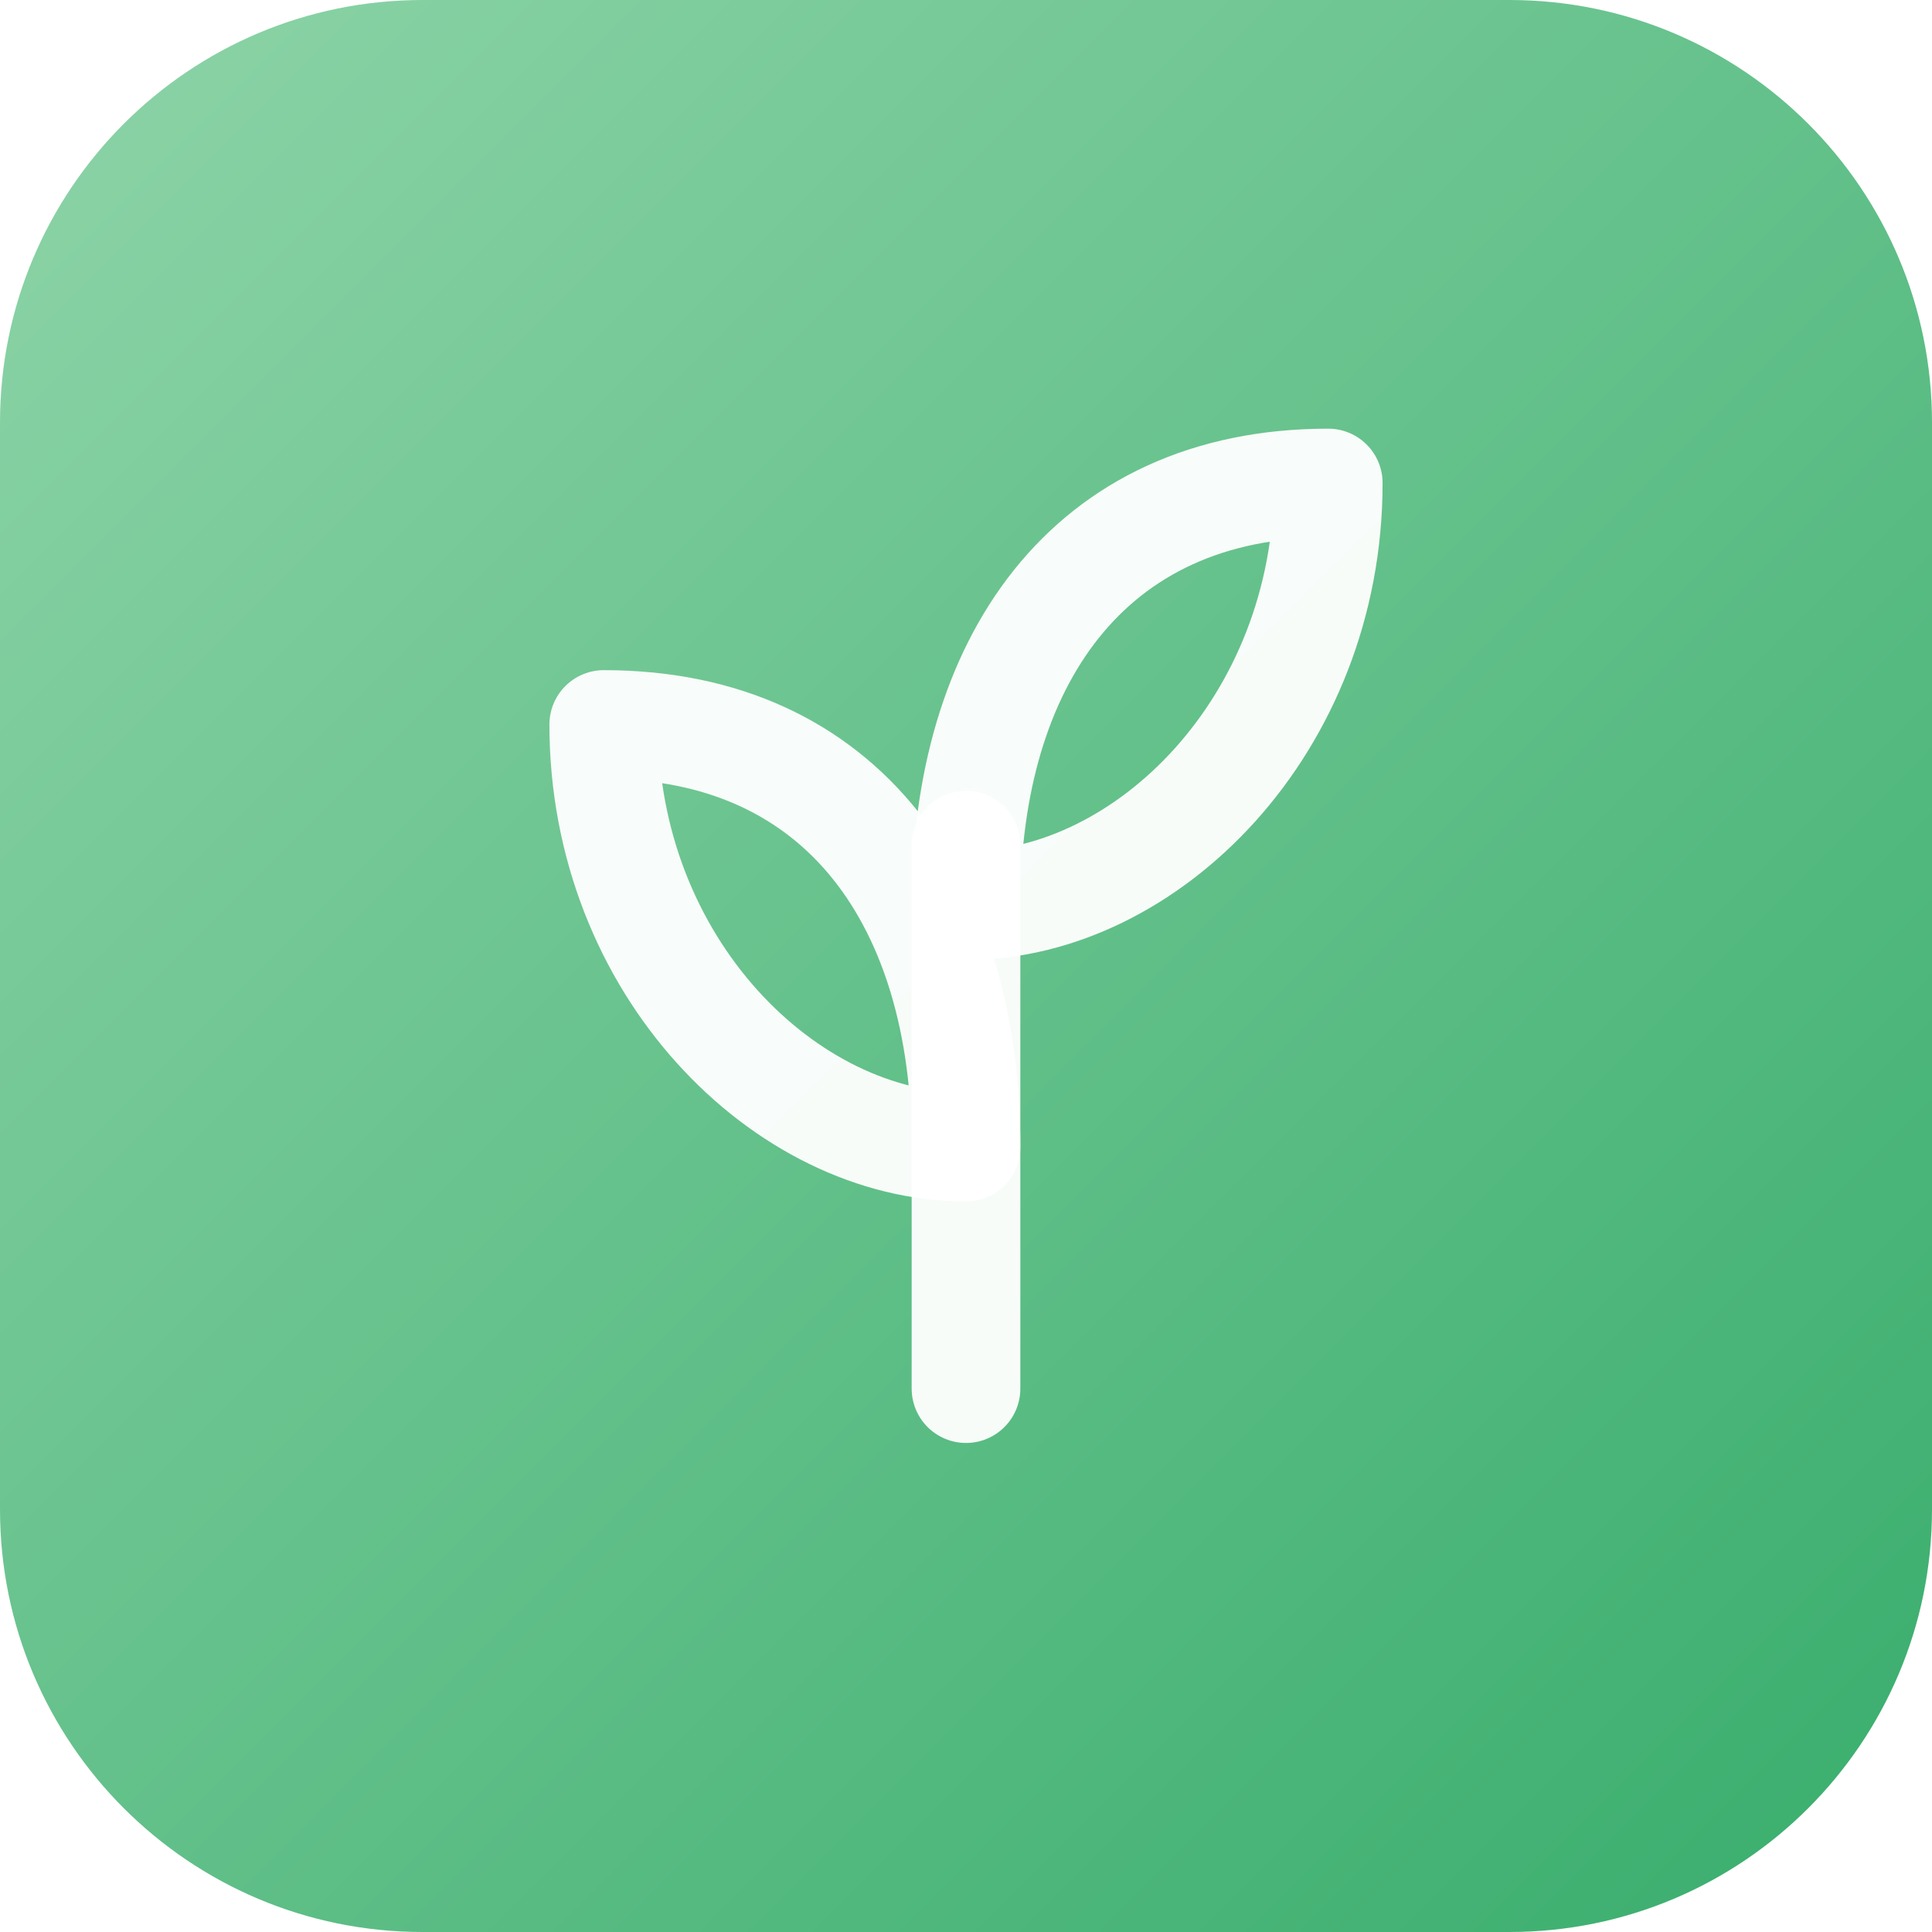
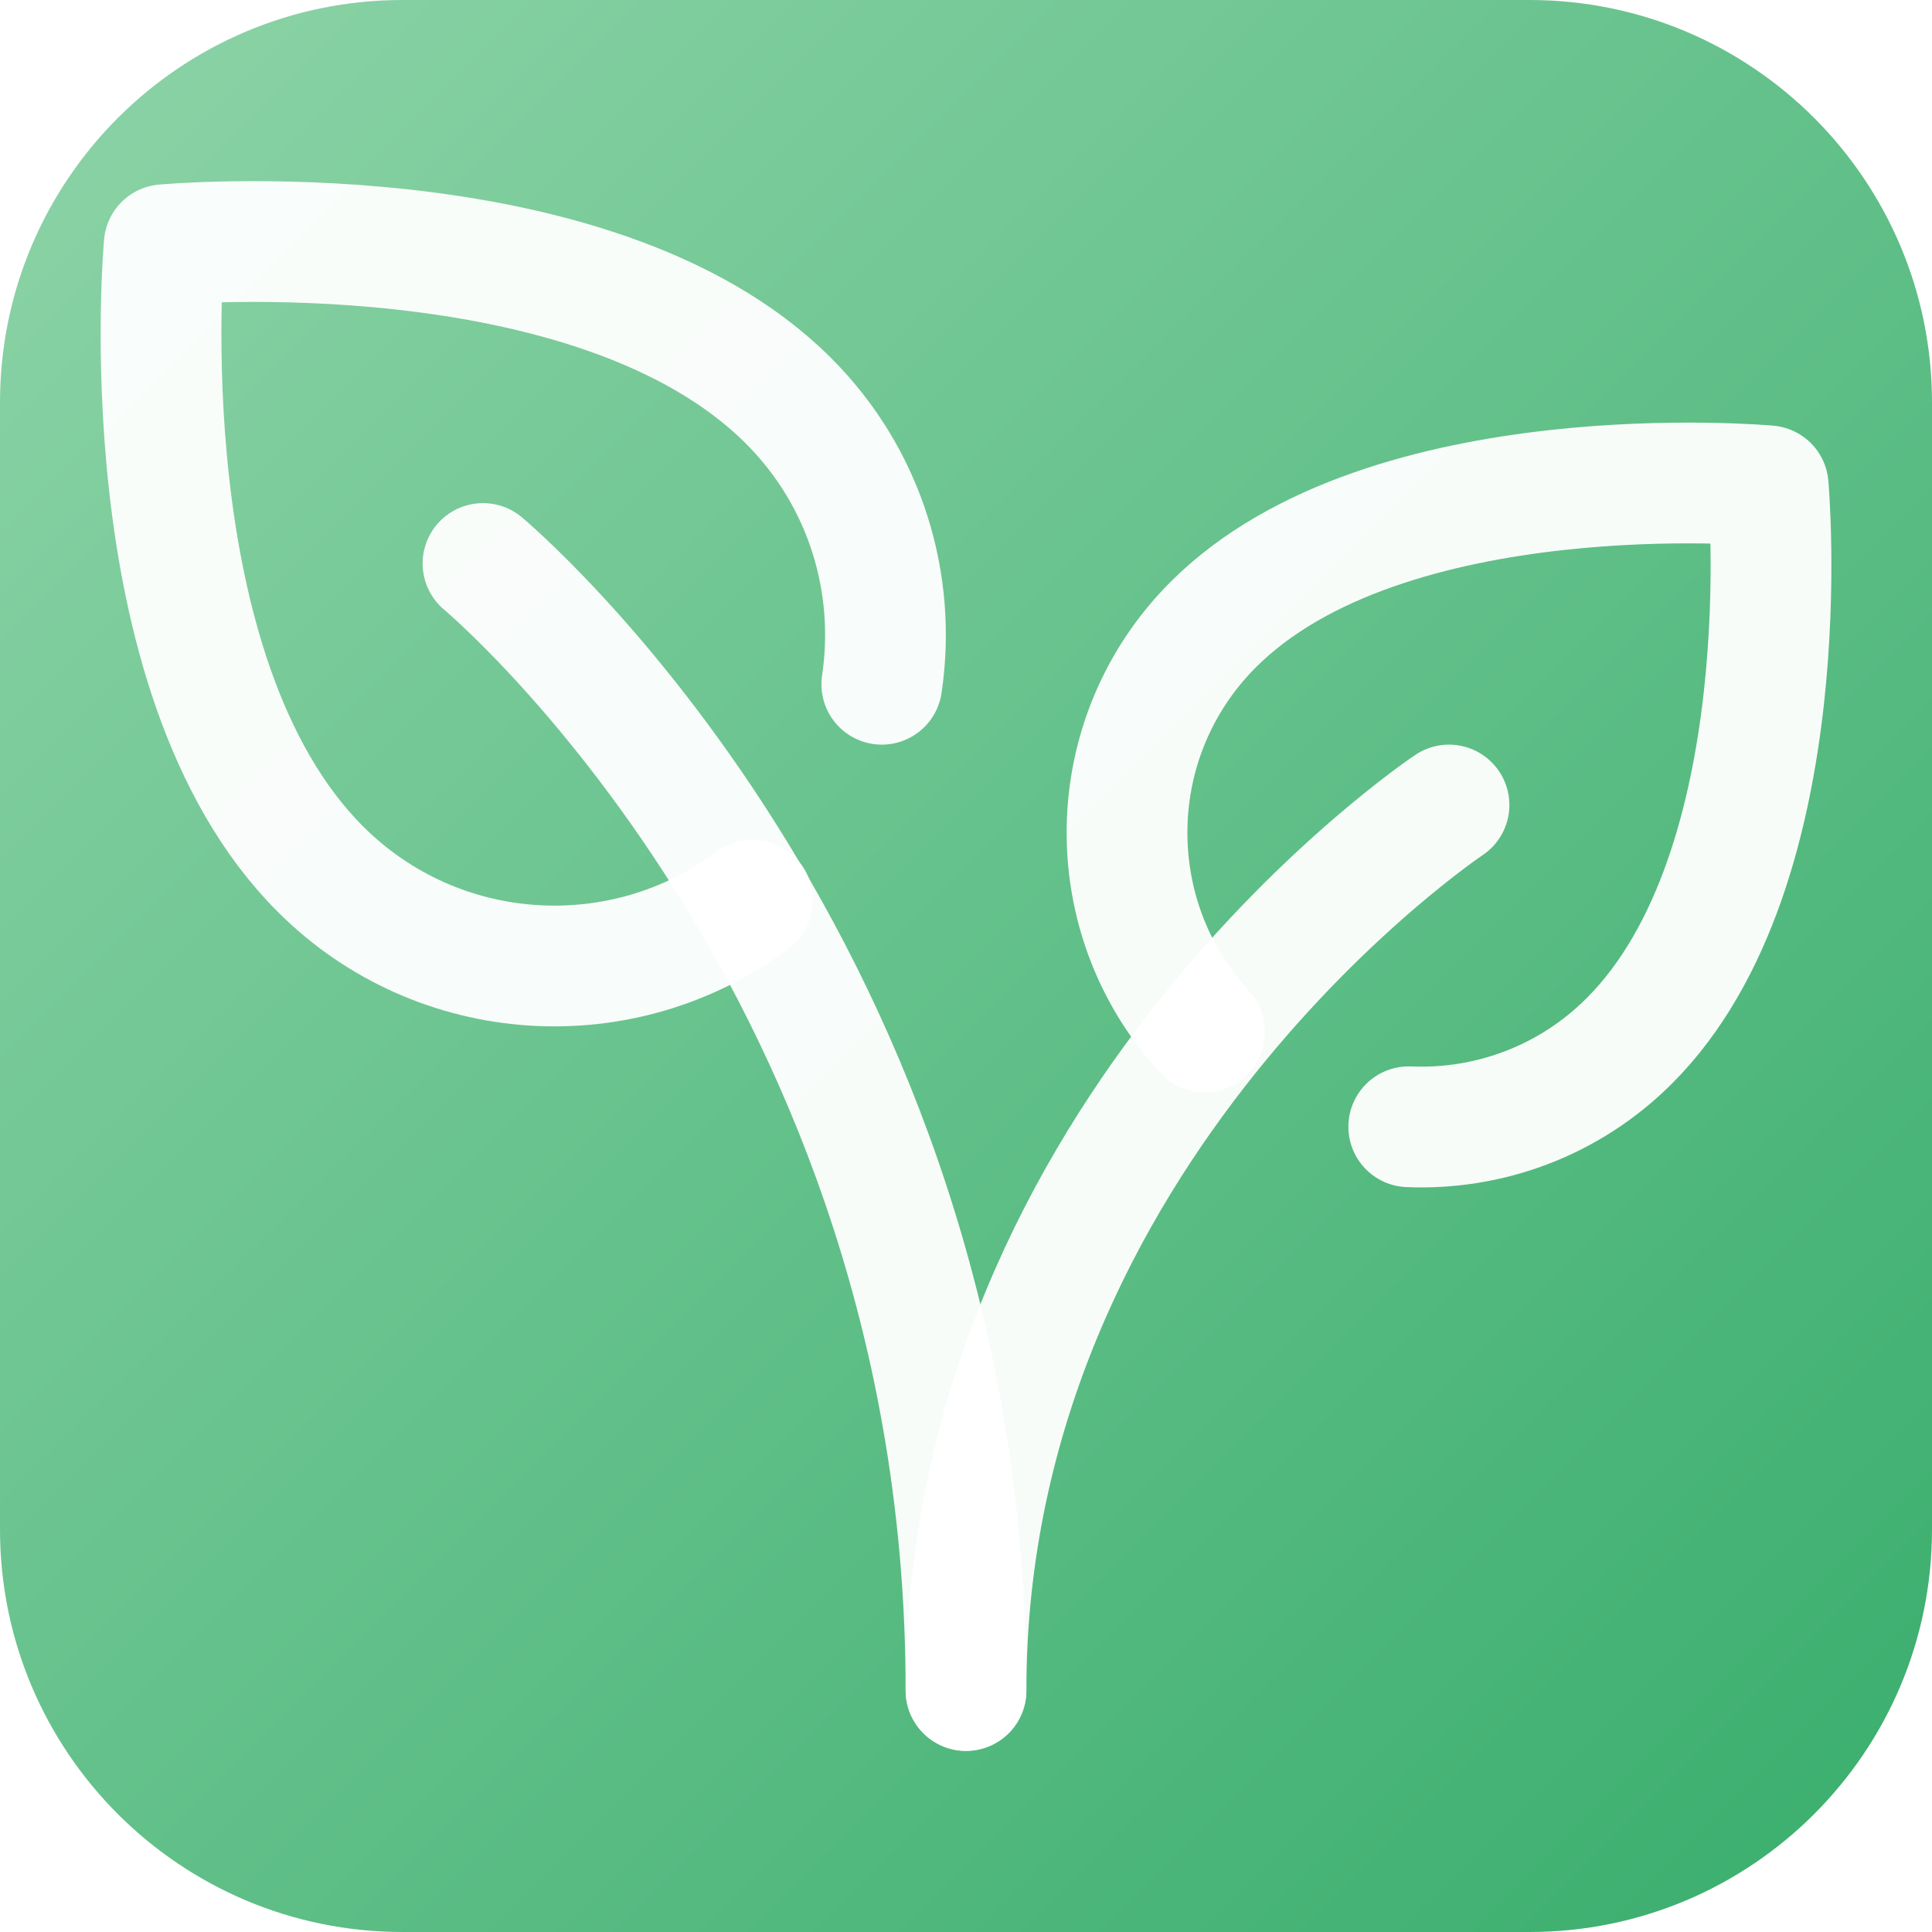
- <svg xmlns="http://www.w3.org/2000/svg" viewBox="0 0 32 32">
+ <svg xmlns="http://www.w3.org/2000/svg" viewBox="0 0 24 24">
  <defs>
    <linearGradient id="bg" x1="0" y1="0" x2="1" y2="1">
      <stop offset="0%" stop-color="#8ED4A8" />
      <stop offset="100%" stop-color="#38AD6C" />
    </linearGradient>
  </defs>
-   <rect width="32" height="32" rx="7" fill="url(#bg)" />
-   <g fill="none" stroke="rgba(255,255,255,0.95)" stroke-width="1.8" stroke-linecap="round" stroke-linejoin="round">
-     <path d="M16 23v-9" />
-     <path d="M16 19C13 19 10 16 10 12C14 12 16 15 16 19Z" />
-     <path d="M16 15C19 15 22 12 22 8C18 8 16 11 16 15Z" />
+   <rect width="24" height="24" rx="5" fill="url(#bg)" />
+   <g fill="none" stroke="rgba(255,255,255,0.95)" stroke-width="1.5" stroke-linecap="round" stroke-linejoin="round">
+     <path d="M18 10C18 10 12 14 12 21" />
+     <path d="M9.349 11.183C7.738 12.389 5.443 12.26 3.979 10.795C1.555 8.372 2.04 3.04 2.04 3.04C2.04 3.04 7.372 2.555 9.795 4.979C10.755 5.938 11.141 7.254 10.954 8.5" />
+     <path d="M14.964 12.818C13.644 11.383 13.68 9.15 15.071 7.759C17.225 5.604 21.965 6.035 21.965 6.035C21.965 6.035 22.396 10.775 20.241 12.929C19.488 13.683 18.487 14.039 17.5 13.997" />
+     <path d="M6 7C6 7 12 12 12 21" />
  </g>
</svg>
